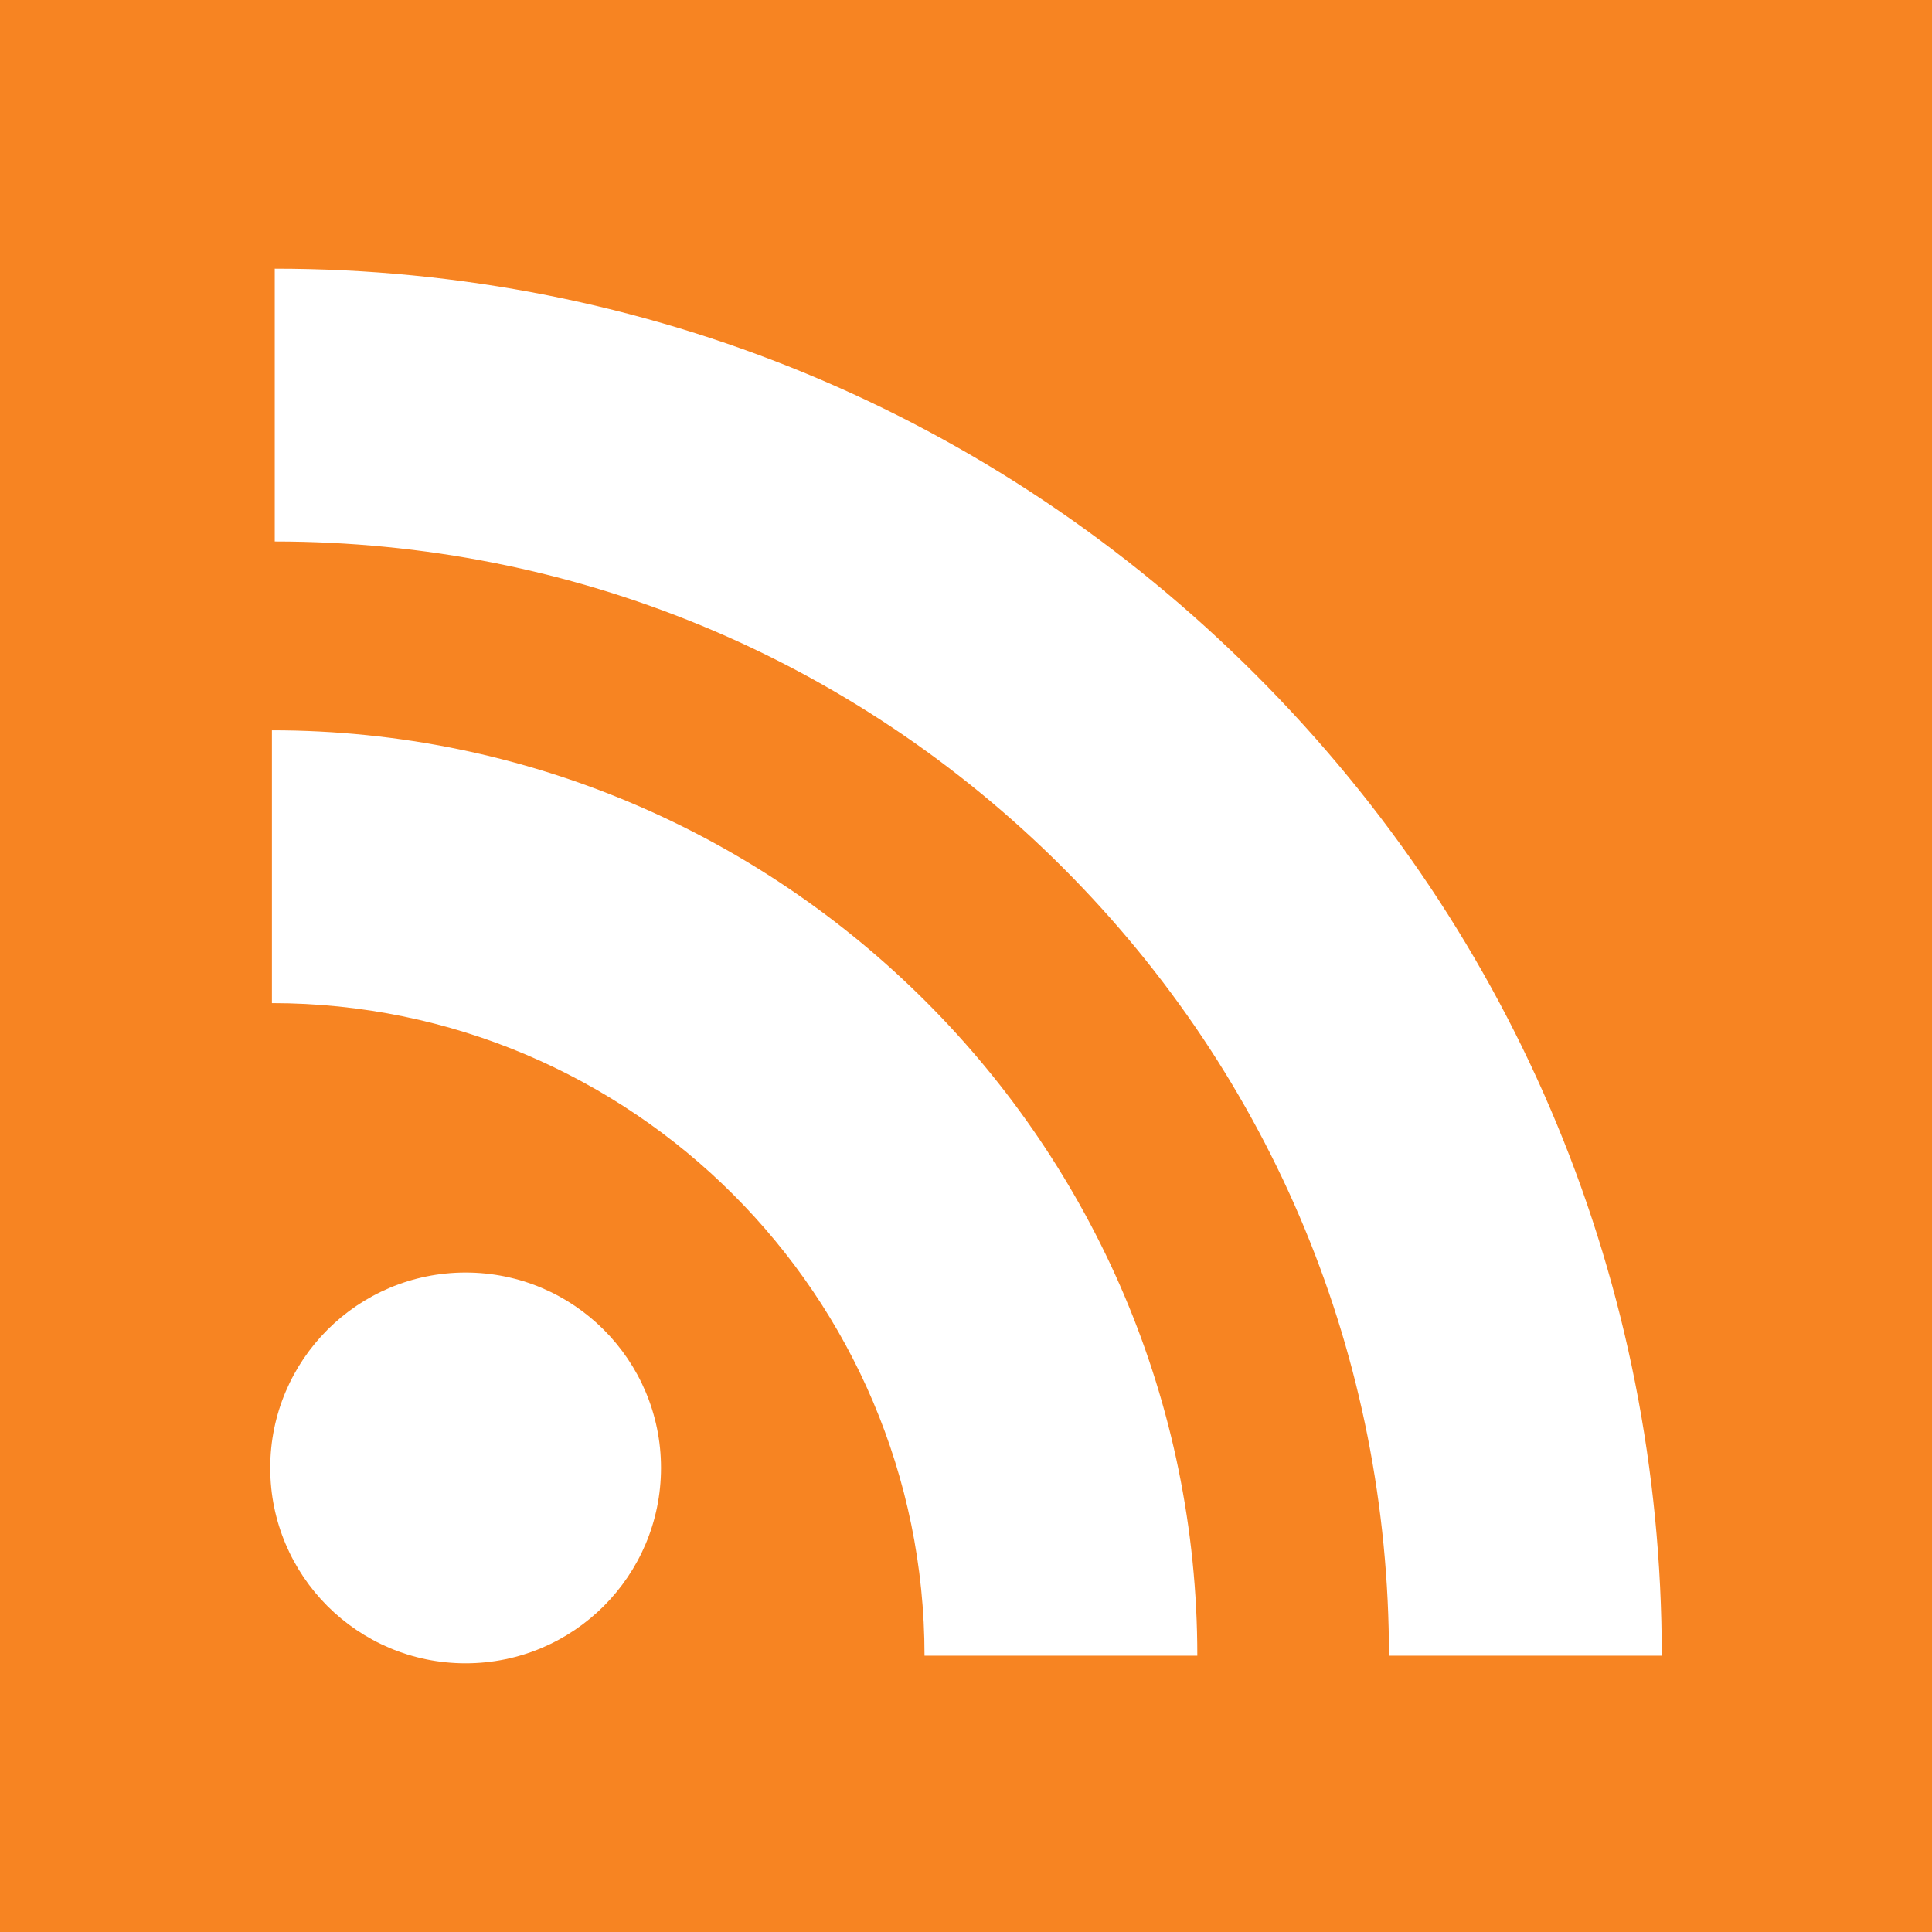
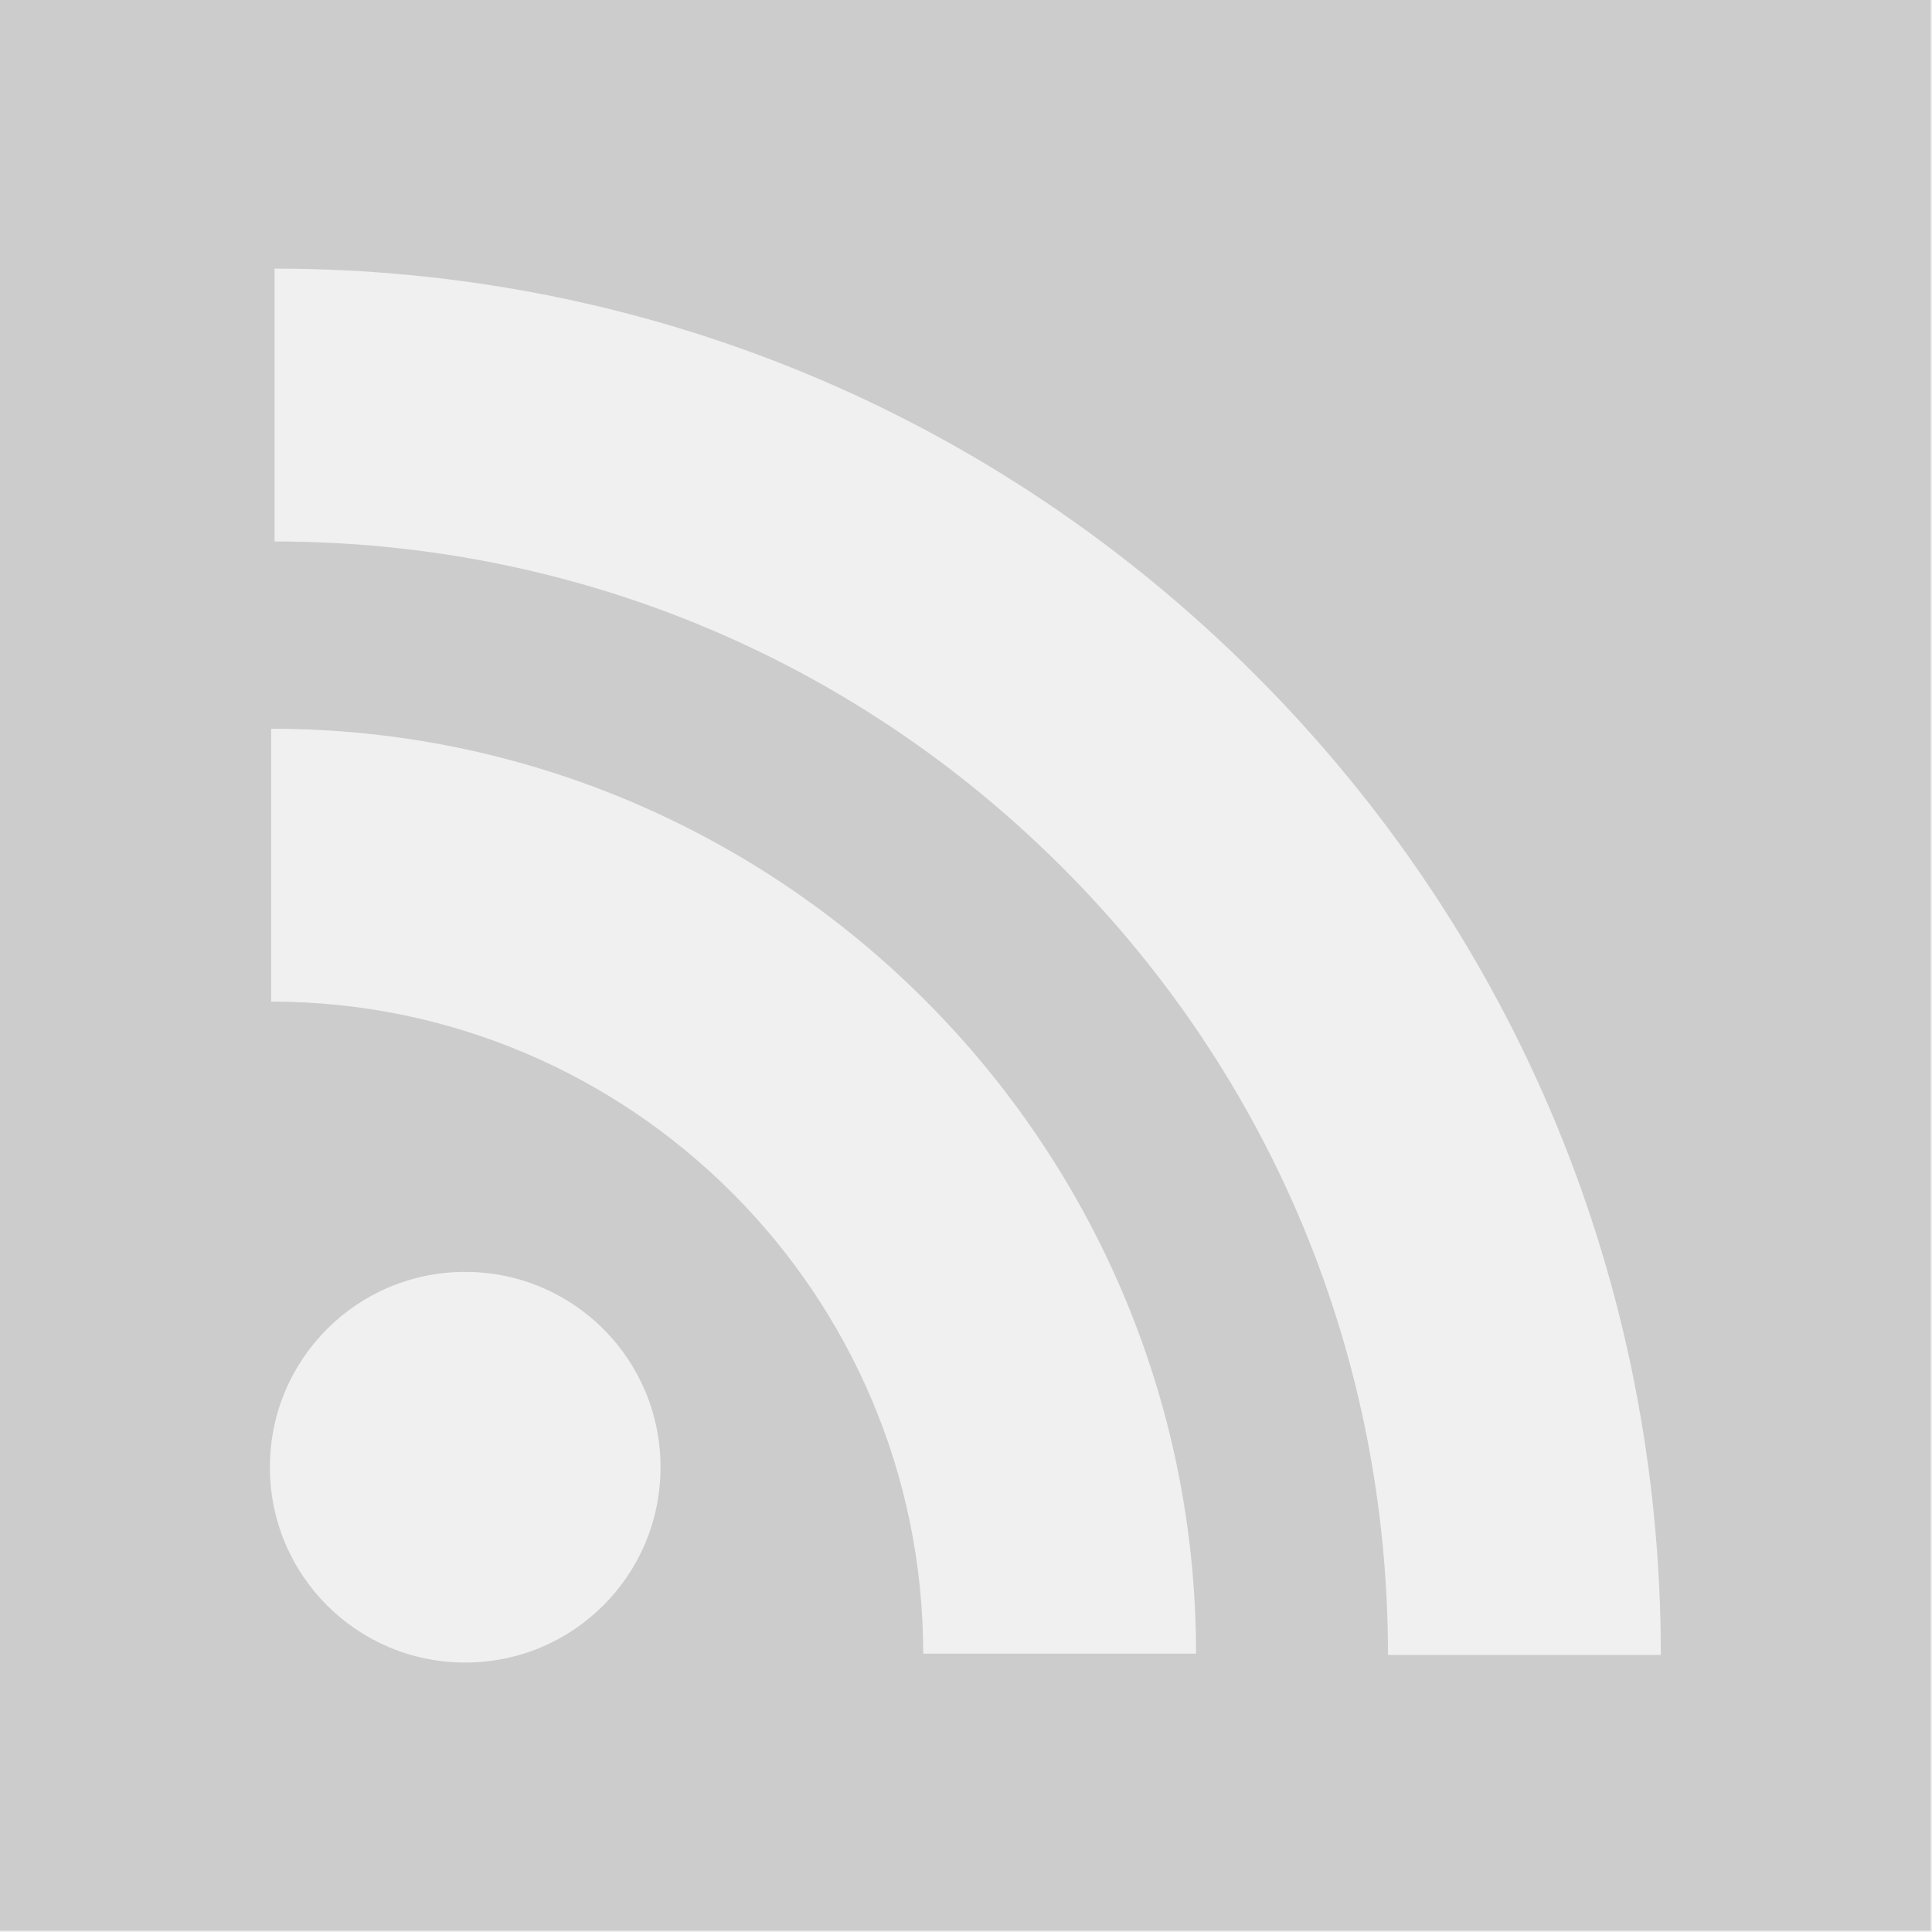
- <svg xmlns="http://www.w3.org/2000/svg" version="1.1" id="Capa_1" x="0px" y="0px" viewBox="0 0 455.731 455.731" style="enable-background:new 0 0 455.731 455.731;" xml:space="preserve">
-   <g>
-     <rect x="0" y="0" style="fill:#F78422;" width="455.731" height="455.731" />
-     <g>
-       <path style="fill:#FFFFFF;" d="M296.208,159.16C234.445,97.397,152.266,63.382,64.81,63.382v64.348 c70.268,0,136.288,27.321,185.898,76.931c49.609,49.61,76.931,115.63,76.931,185.898h64.348 C391.986,303.103,357.971,220.923,296.208,159.16z" />
-       <path style="fill:#FFFFFF;" d="M64.143,172.273v64.348c84.881,0,153.938,69.056,153.938,153.939h64.348 C282.429,270.196,184.507,172.273,64.143,172.273z" />
-       <circle style="fill:#FFFFFF;" cx="109.833" cy="346.26" r="46.088" />
+ <svg xmlns="http://www.w3.org/2000/svg" version="1.2" viewBox="0 0 456 456" width="456" height="456">
+   <style>
+ 		.s0 { fill: #cccccc } 
+ 	</style>
+   <g id="Layer">
+     <g id="Layer">
+       <path id="Layer" fill-rule="evenodd" class="s0" d="m0 0h455.7v455.7h-455.7zm296.2 159.2c-61.8-61.8-143.9-95.8-231.4-95.8v64.4c70.3 0 136.3 27.3 185.9 76.9 49.6 49.6 76.9 115.6 76.9 185.9h64.4c0-87.5-34-169.6-95.8-231.4zm-232.2 12.8v64.4c84.9 0 153.9 69 153.9 153.9h64.4c0-120.3-97.9-218.3-218.3-218.3zm91.9 174.3c0-25.5-20.6-46.1-46.1-46.1-25.5 0-46.1 20.6-46.1 46.1 0 25.5 20.6 46.1 46.1 46.1 25.5 0 46.1-20.6 46.1-46.1z" />
    </g>
  </g>
</svg>
